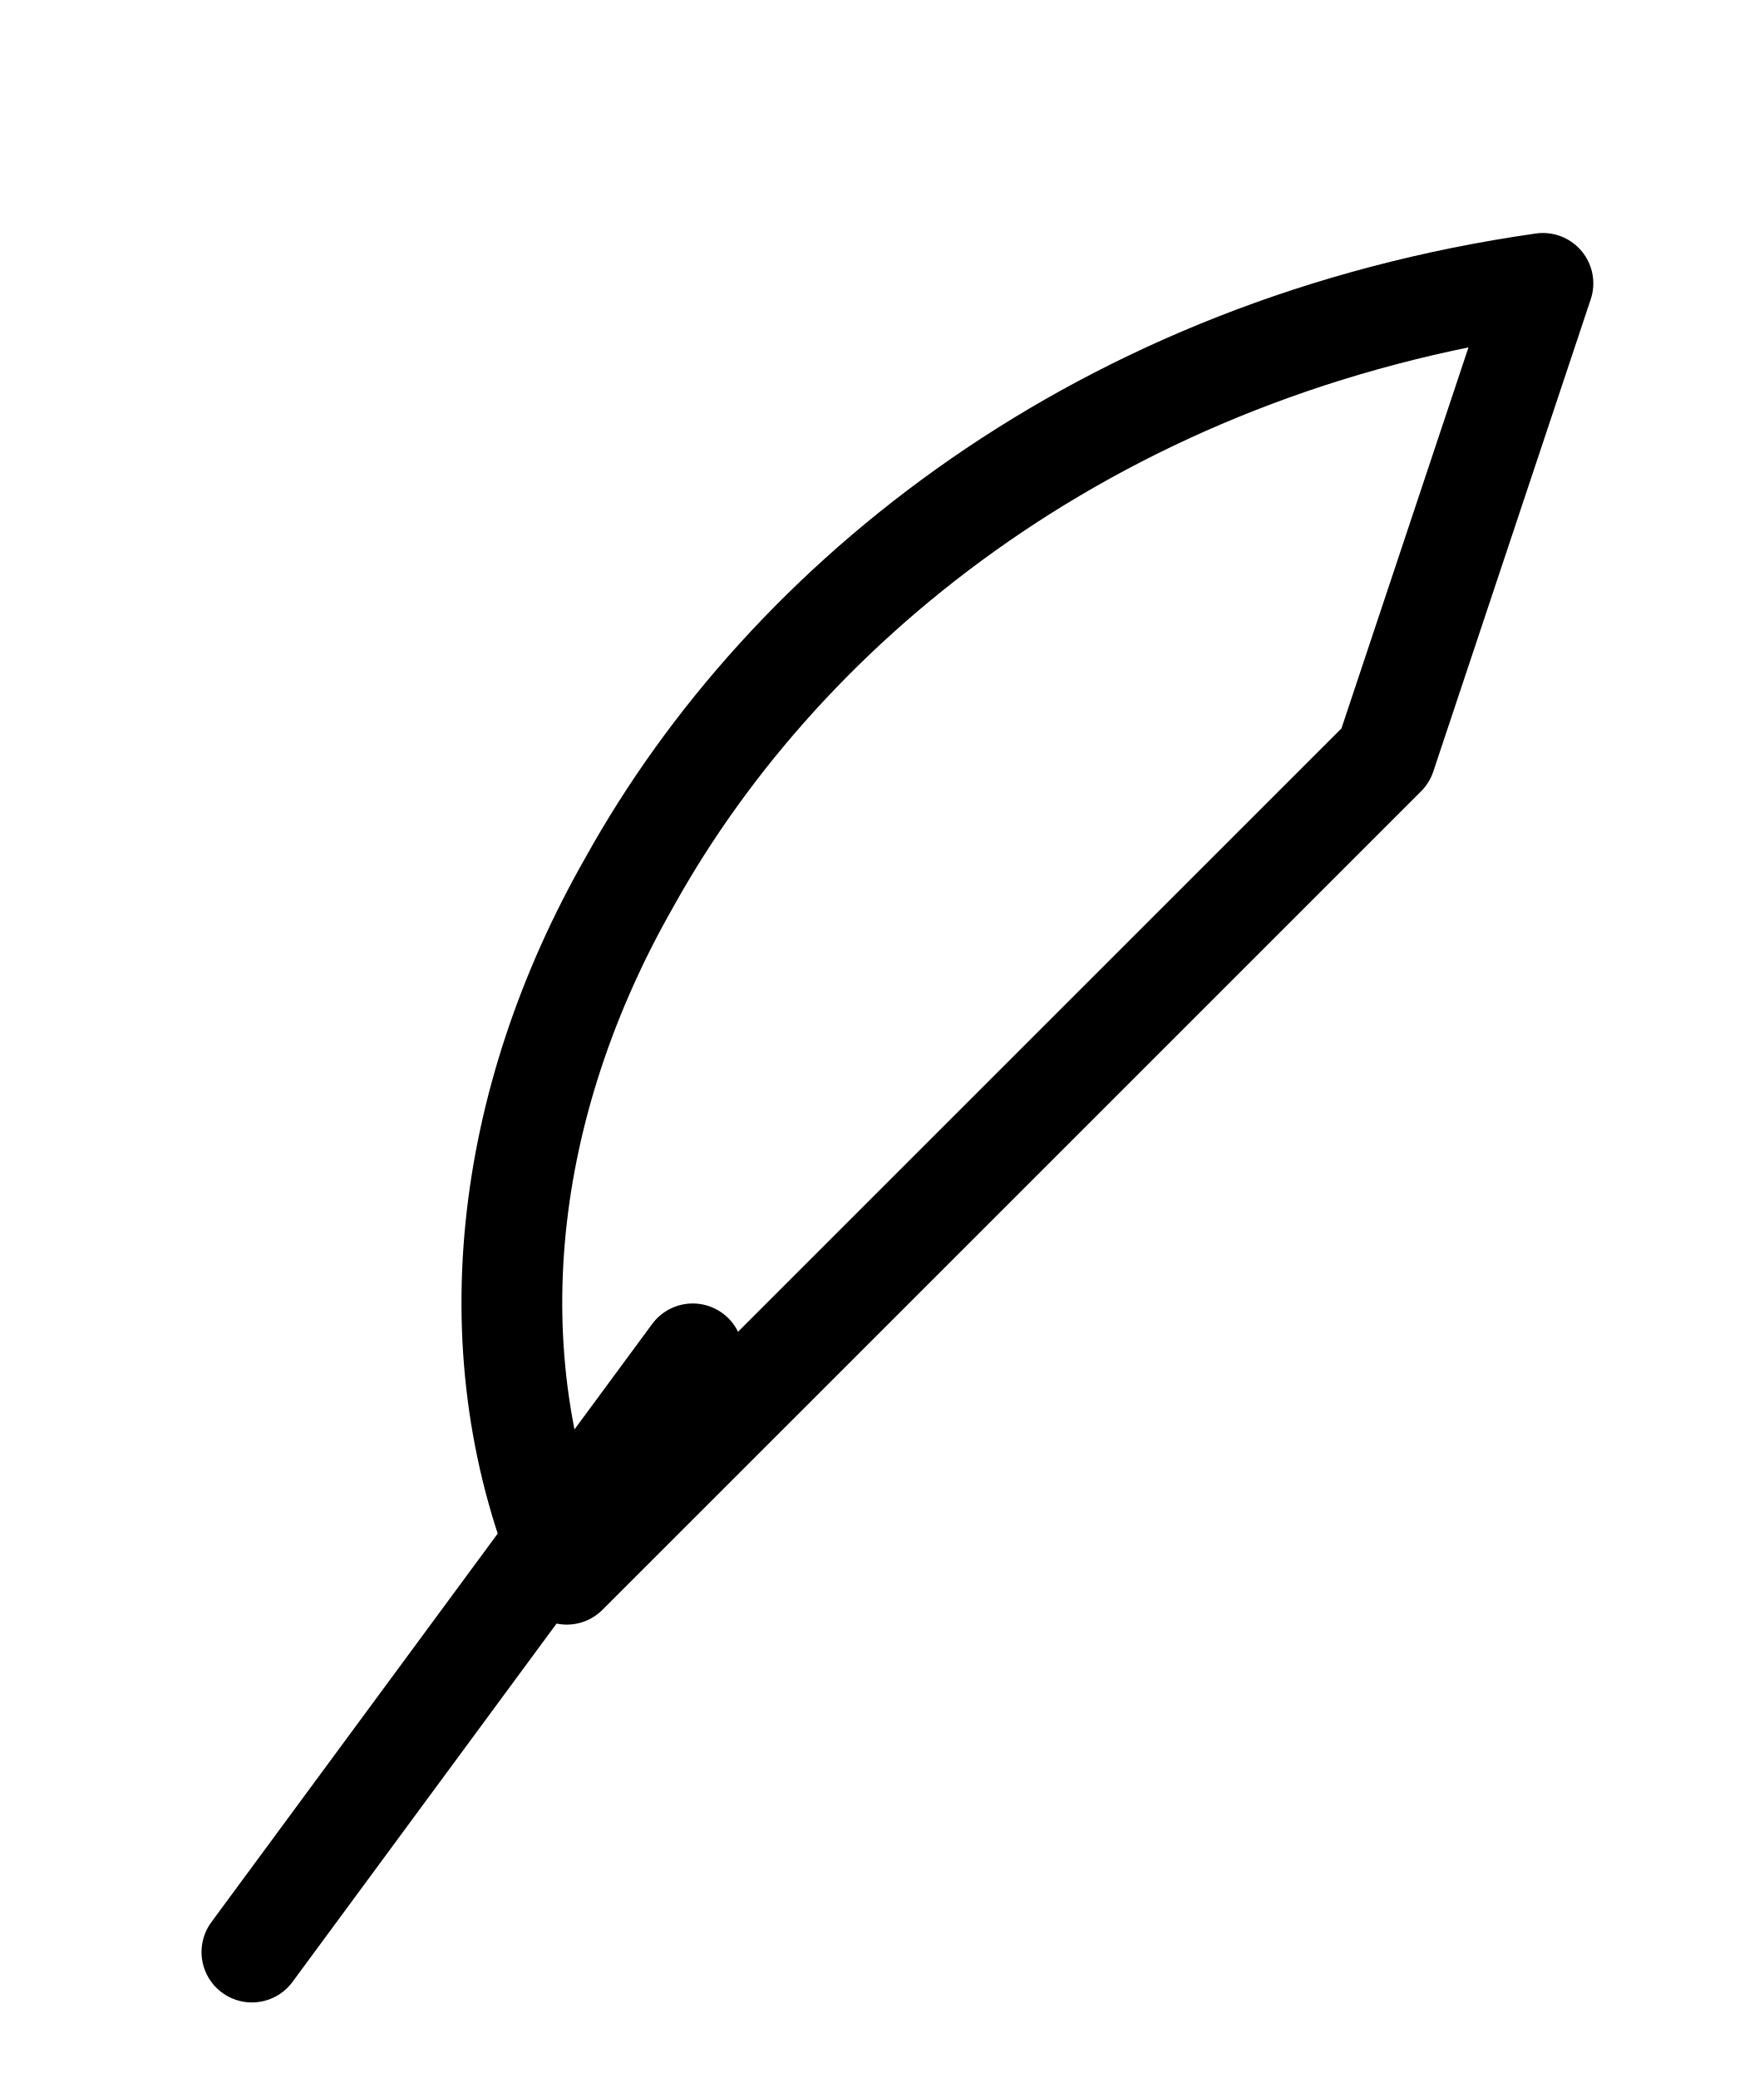
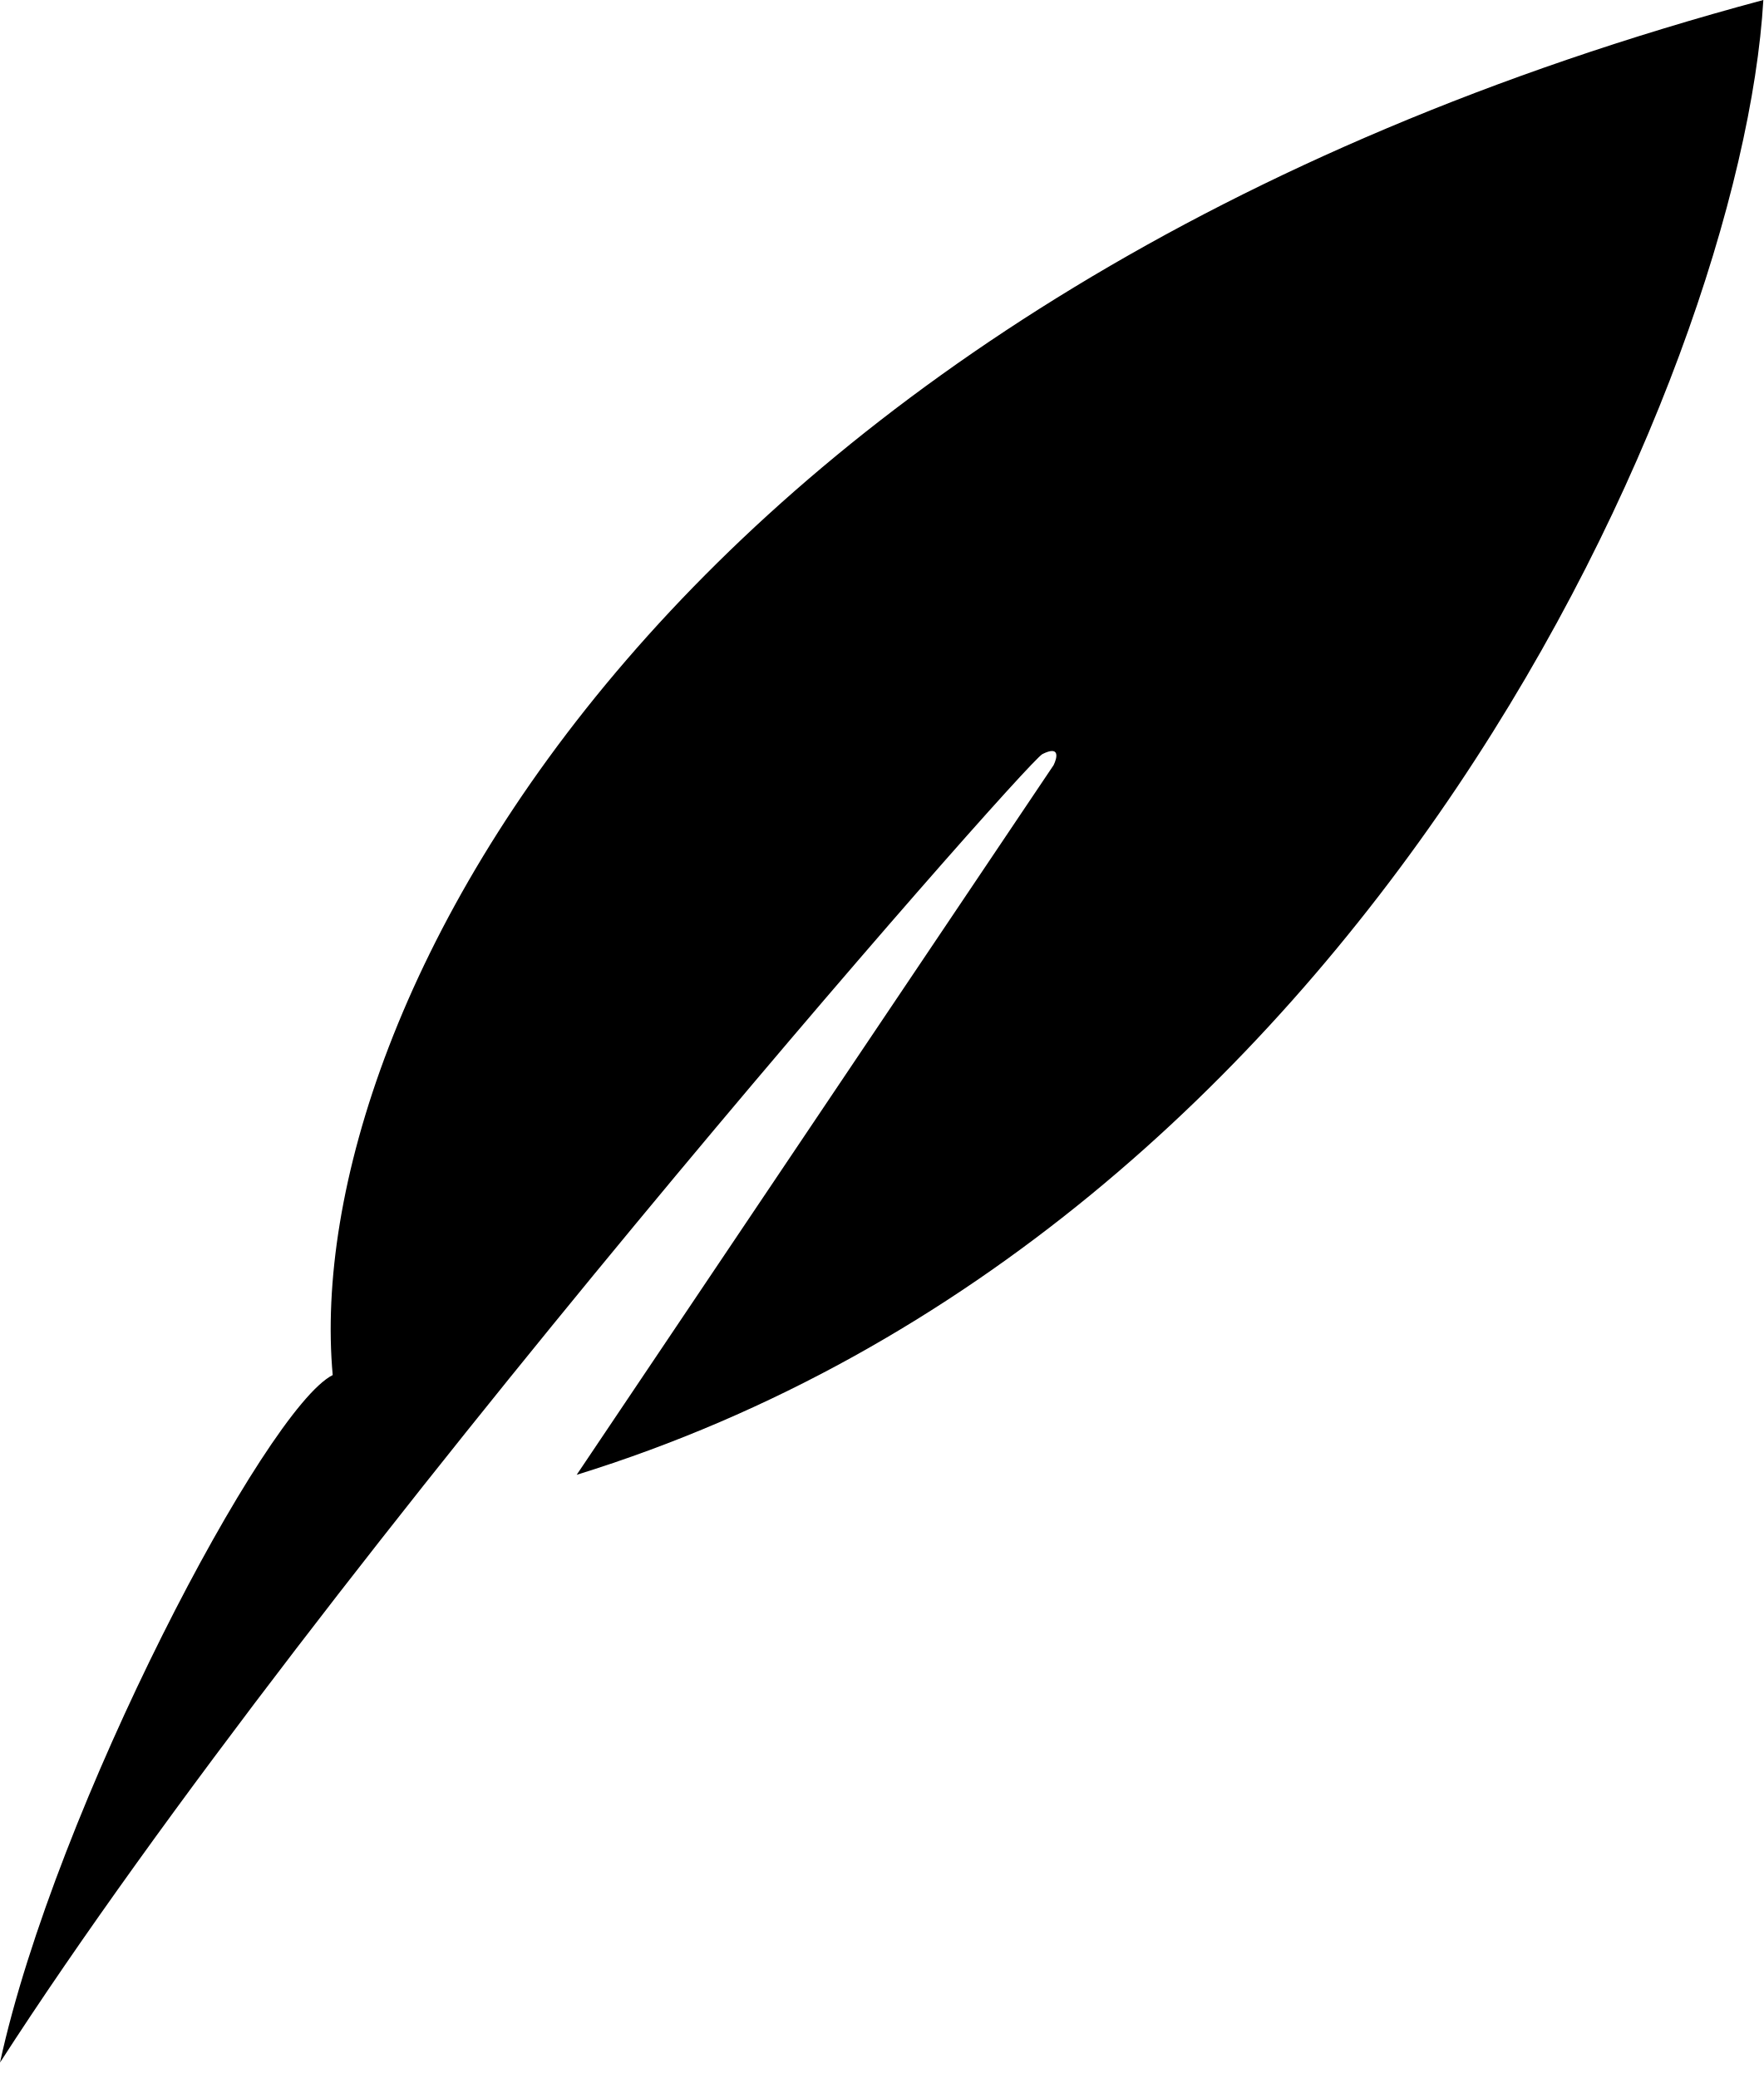
- <svg xmlns="http://www.w3.org/2000/svg" viewBox="0 0 28 33" fill="none" stroke="currentColor" stroke-width="1.6" stroke-linecap="round" stroke-linejoin="round">
-   <path d="M24.5 4.5c-7 1-12 5-14.5 9.5-2 3.5-2.5 7.5-1 11l3-3 6-6 4-4 2.5-7.5Z" />
-   <path d="M11 21.5 4 31" />
+ <svg xmlns="http://www.w3.org/2000/svg" width="28" height="33" viewBox="0 0 28 33" fill="none">
+   <path d="M5.283 21.837C4.226 22.365 0.881 28.704 0 32.755C5.107 24.83 16.272 12.116 16.553 11.975C16.835 11.834 16.788 12.034 16.73 12.151L9.157 23.421C21.66 19.547 27.648 5.987 28 0C10.672 4.649 4.755 16.025 5.283 21.837Z" fill="currentColor" />
</svg>
